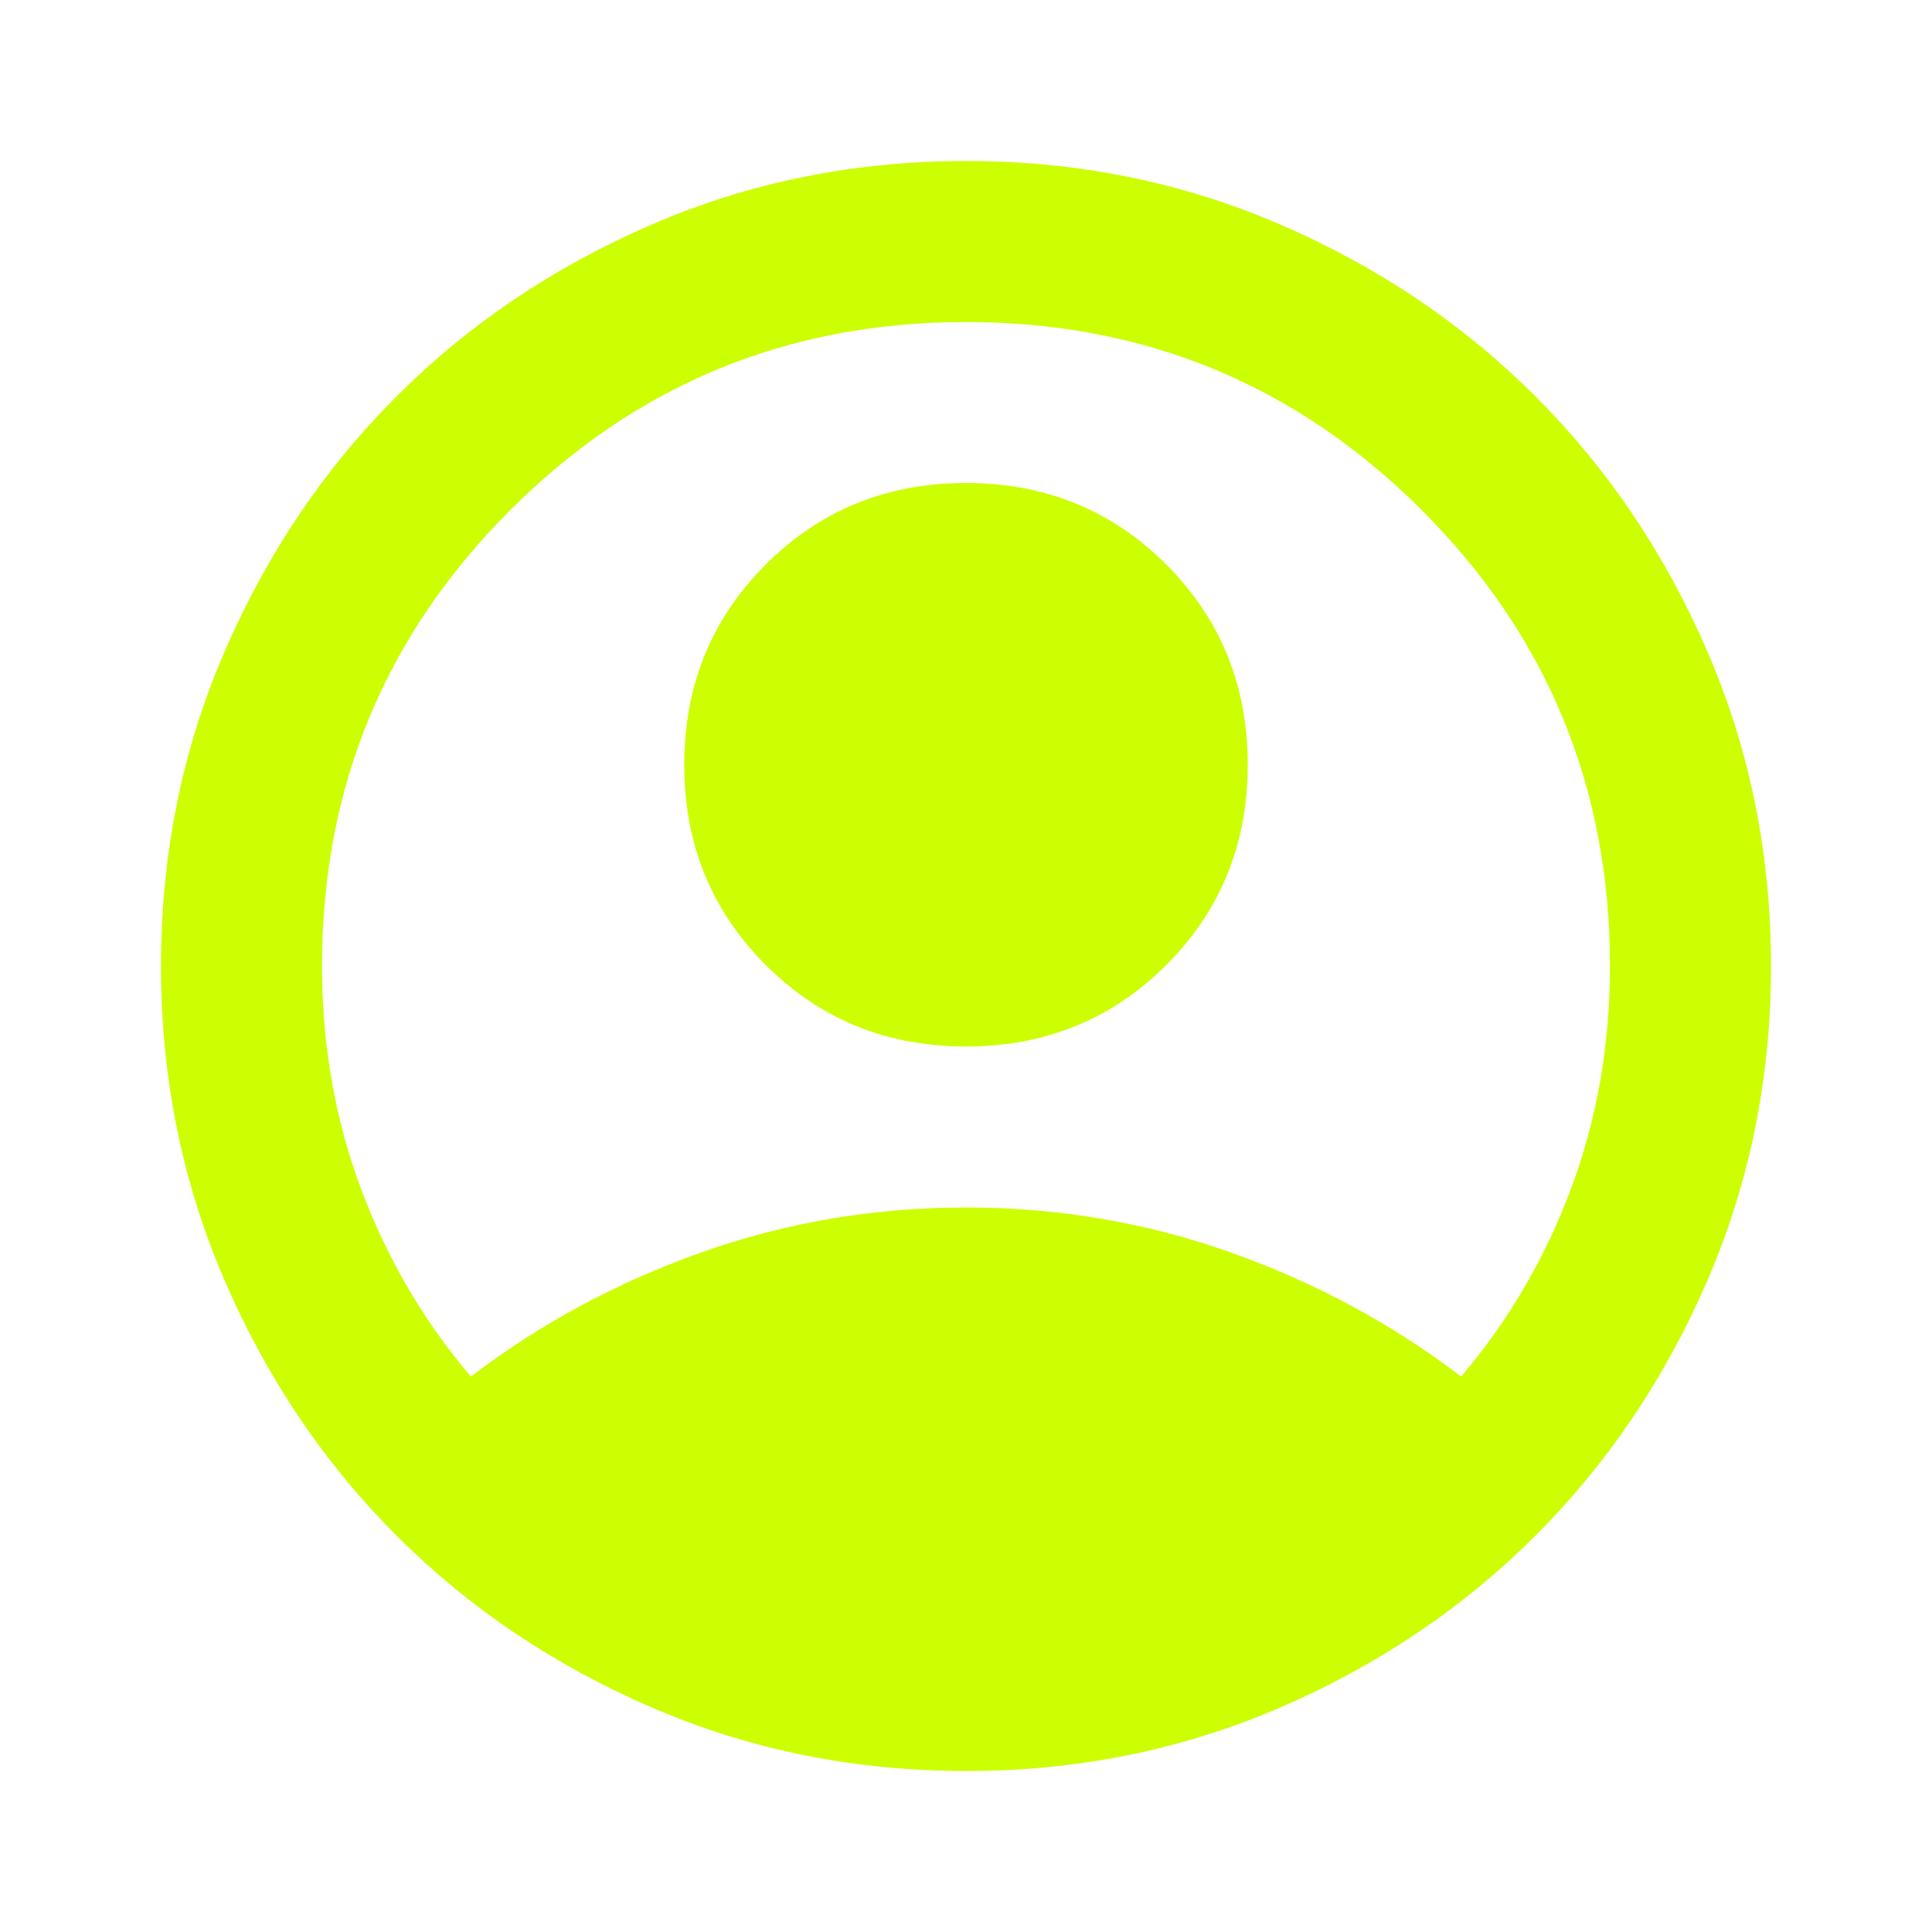
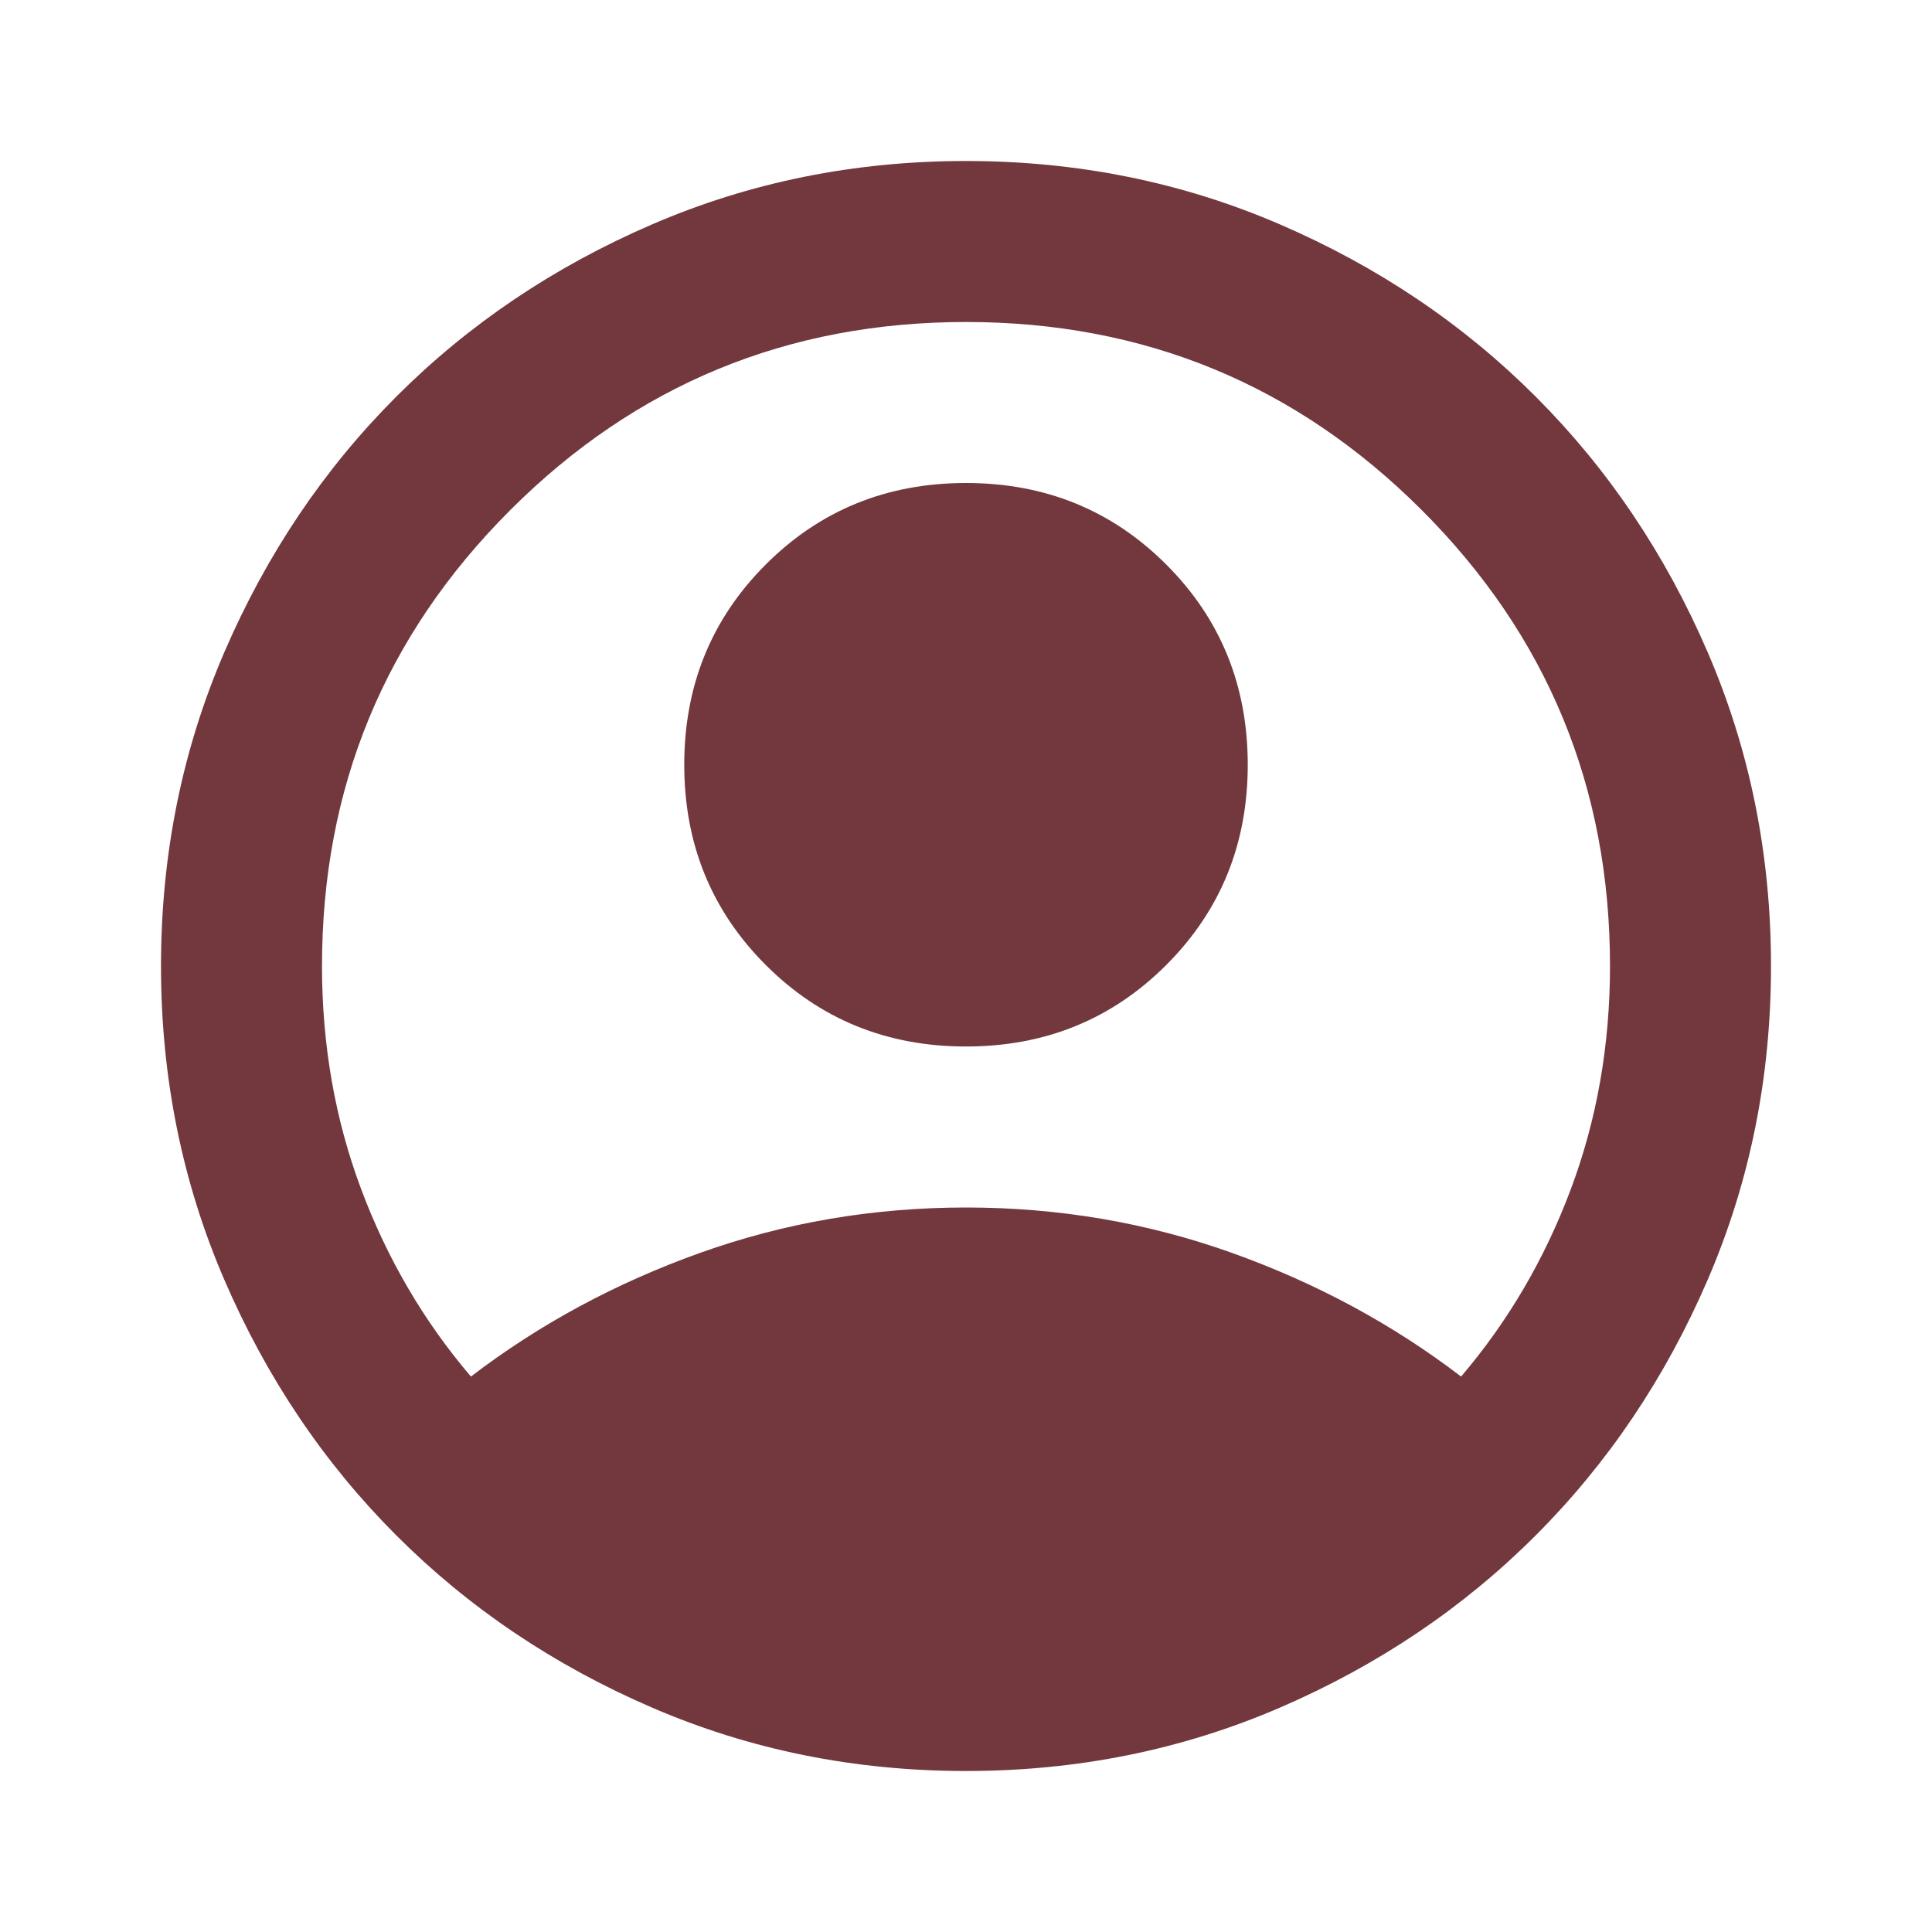
- <svg xmlns="http://www.w3.org/2000/svg" height="24px" viewBox="0 -960 960 960" width="24px" fill="#CCFF01">
+ <svg xmlns="http://www.w3.org/2000/svg" height="24px" viewBox="0 -960 960 960" width="24px" fill="#72383D">
  <path d="M234-276q51-39 114-61.5T480-360q69 0 132 22.5T726-276q35-41 54.5-93T800-480q0-133-93.5-226.5T480-800q-133 0-226.5 93.5T160-480q0 59 19.5 111t54.5 93Zm246-164q-59 0-99.5-40.5T340-580q0-59 40.5-99.5T480-720q59 0 99.5 40.5T620-580q0 59-40.5 99.5T480-440Zm0 360q-83 0-156-31.5T197-197q-54-54-85.5-127T80-480q0-83 31.5-156T197-763q54-54 127-85.5T480-880q83 0 156 31.5T763-763q54 54 85.5 127T880-480q0 83-31.5 156T763-197q-54 54-127 85.5T480-80Z" />
</svg>
